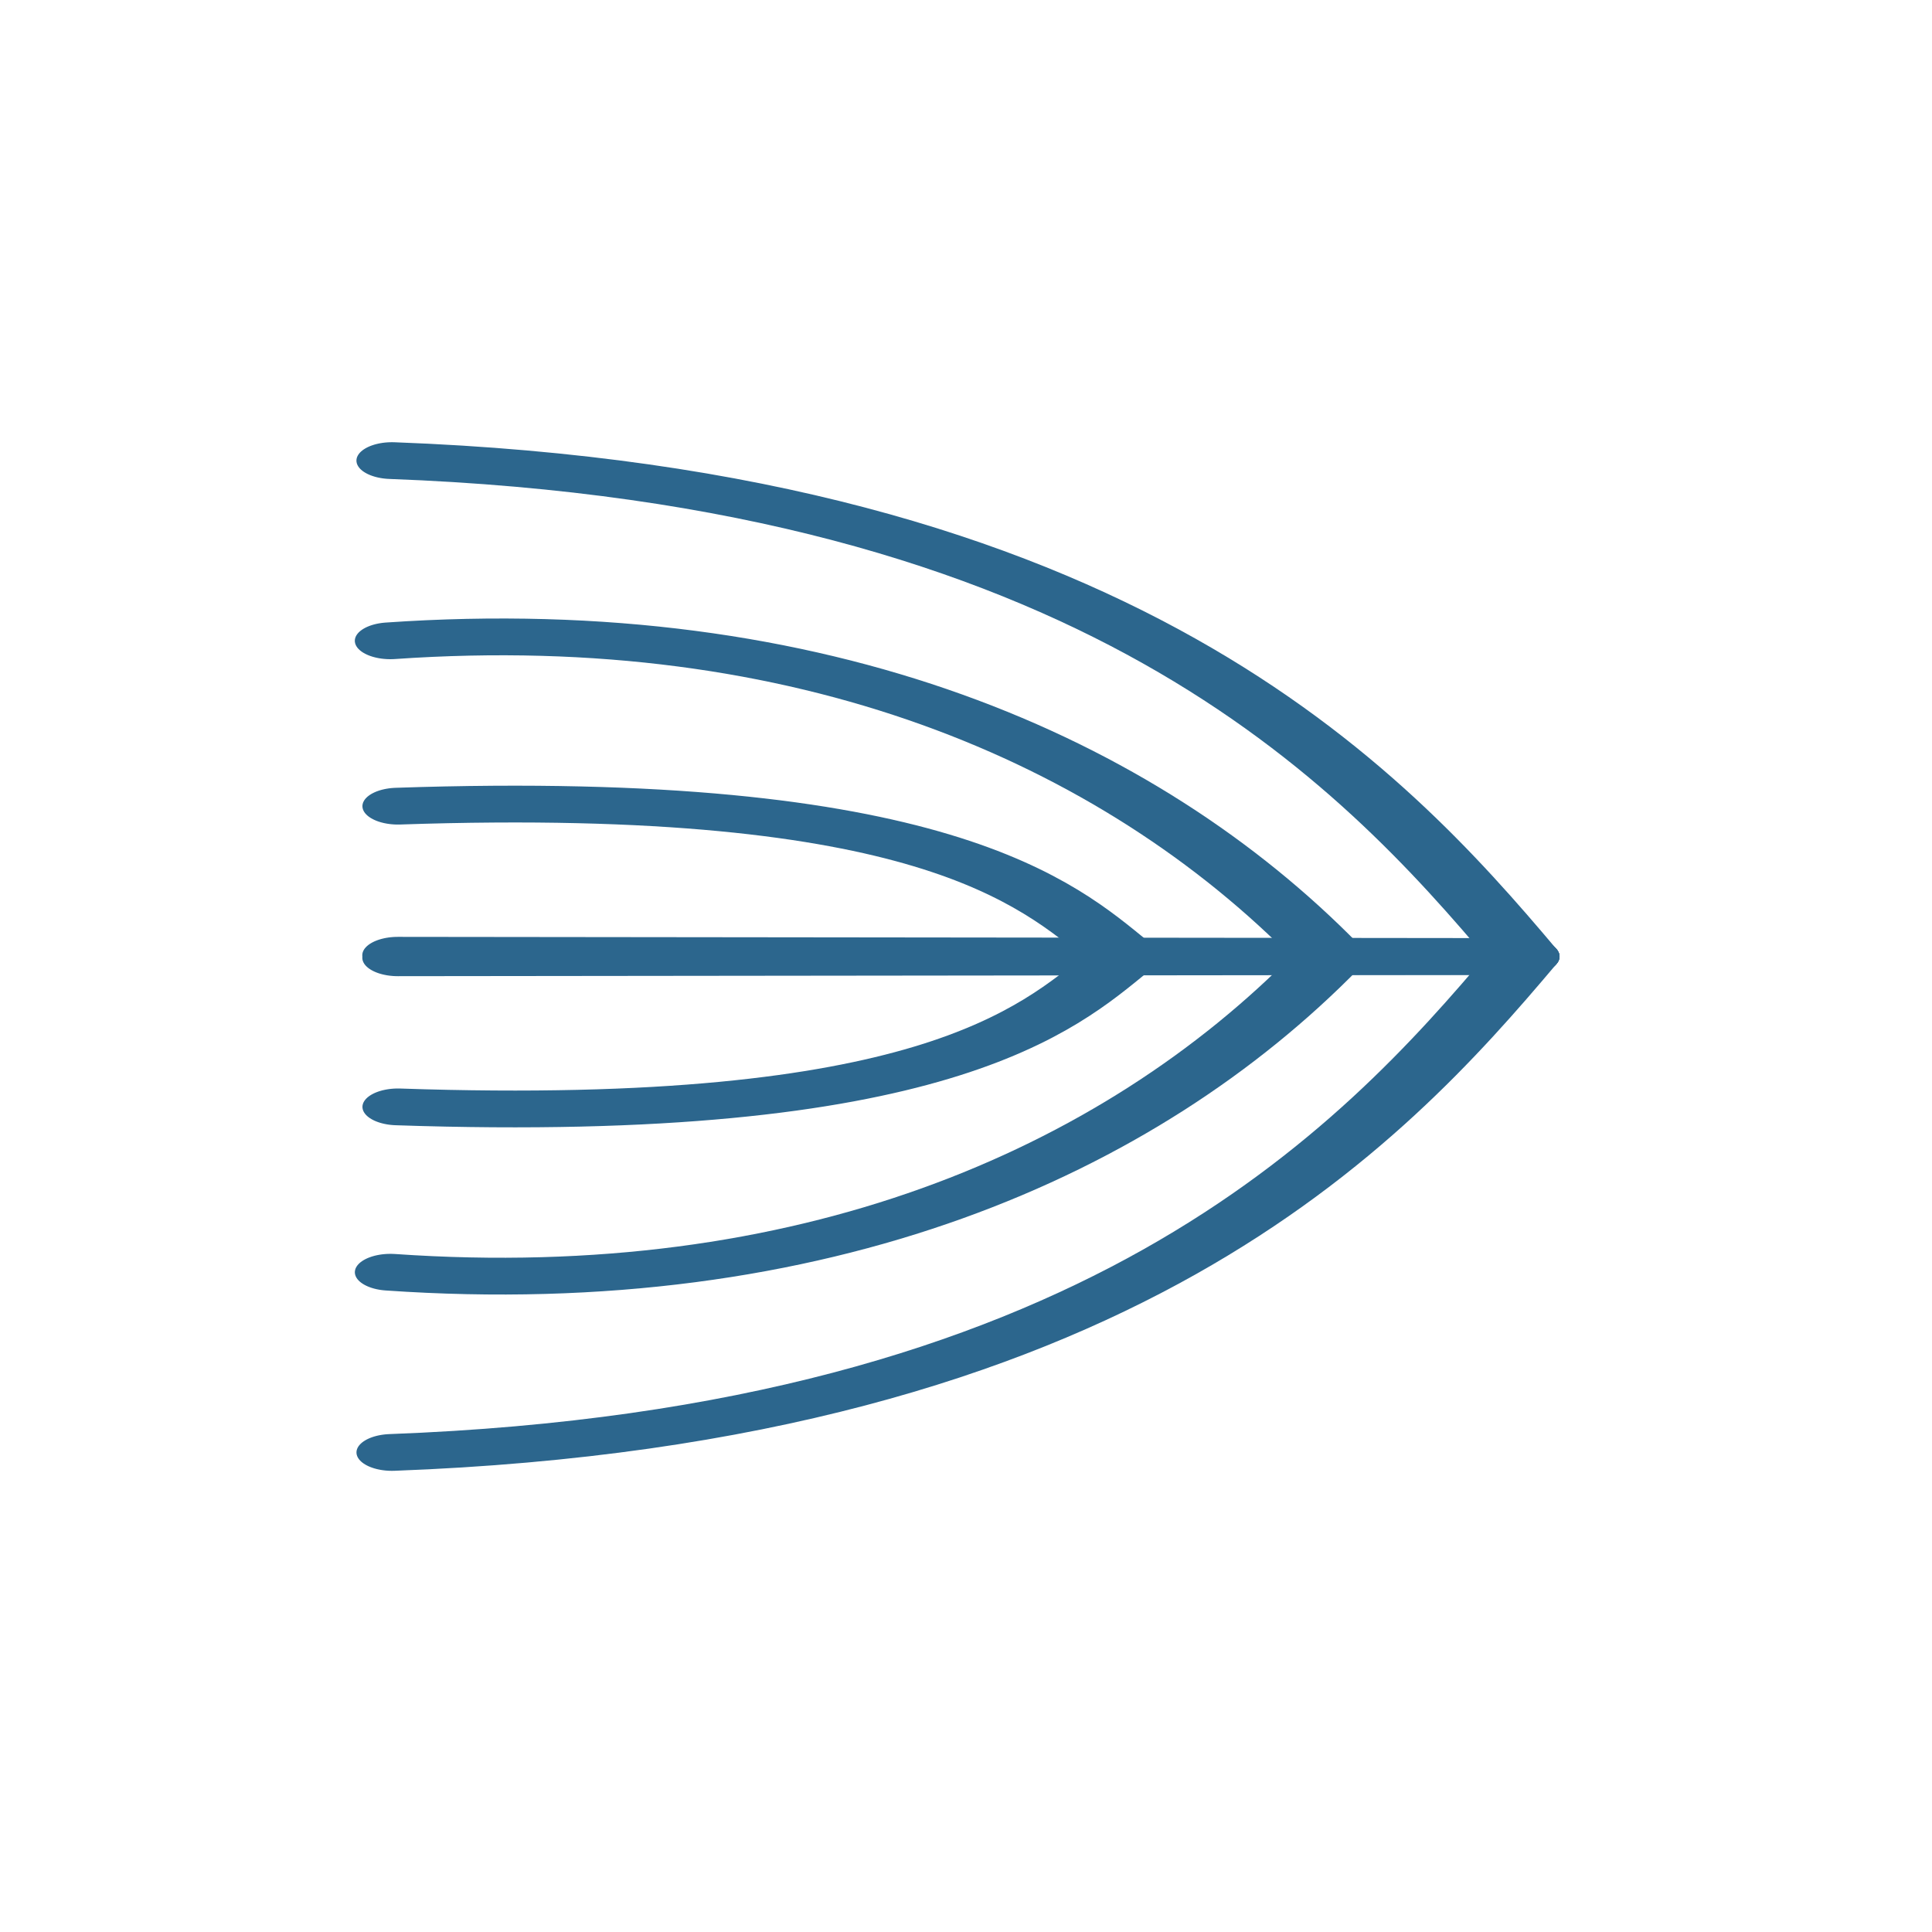
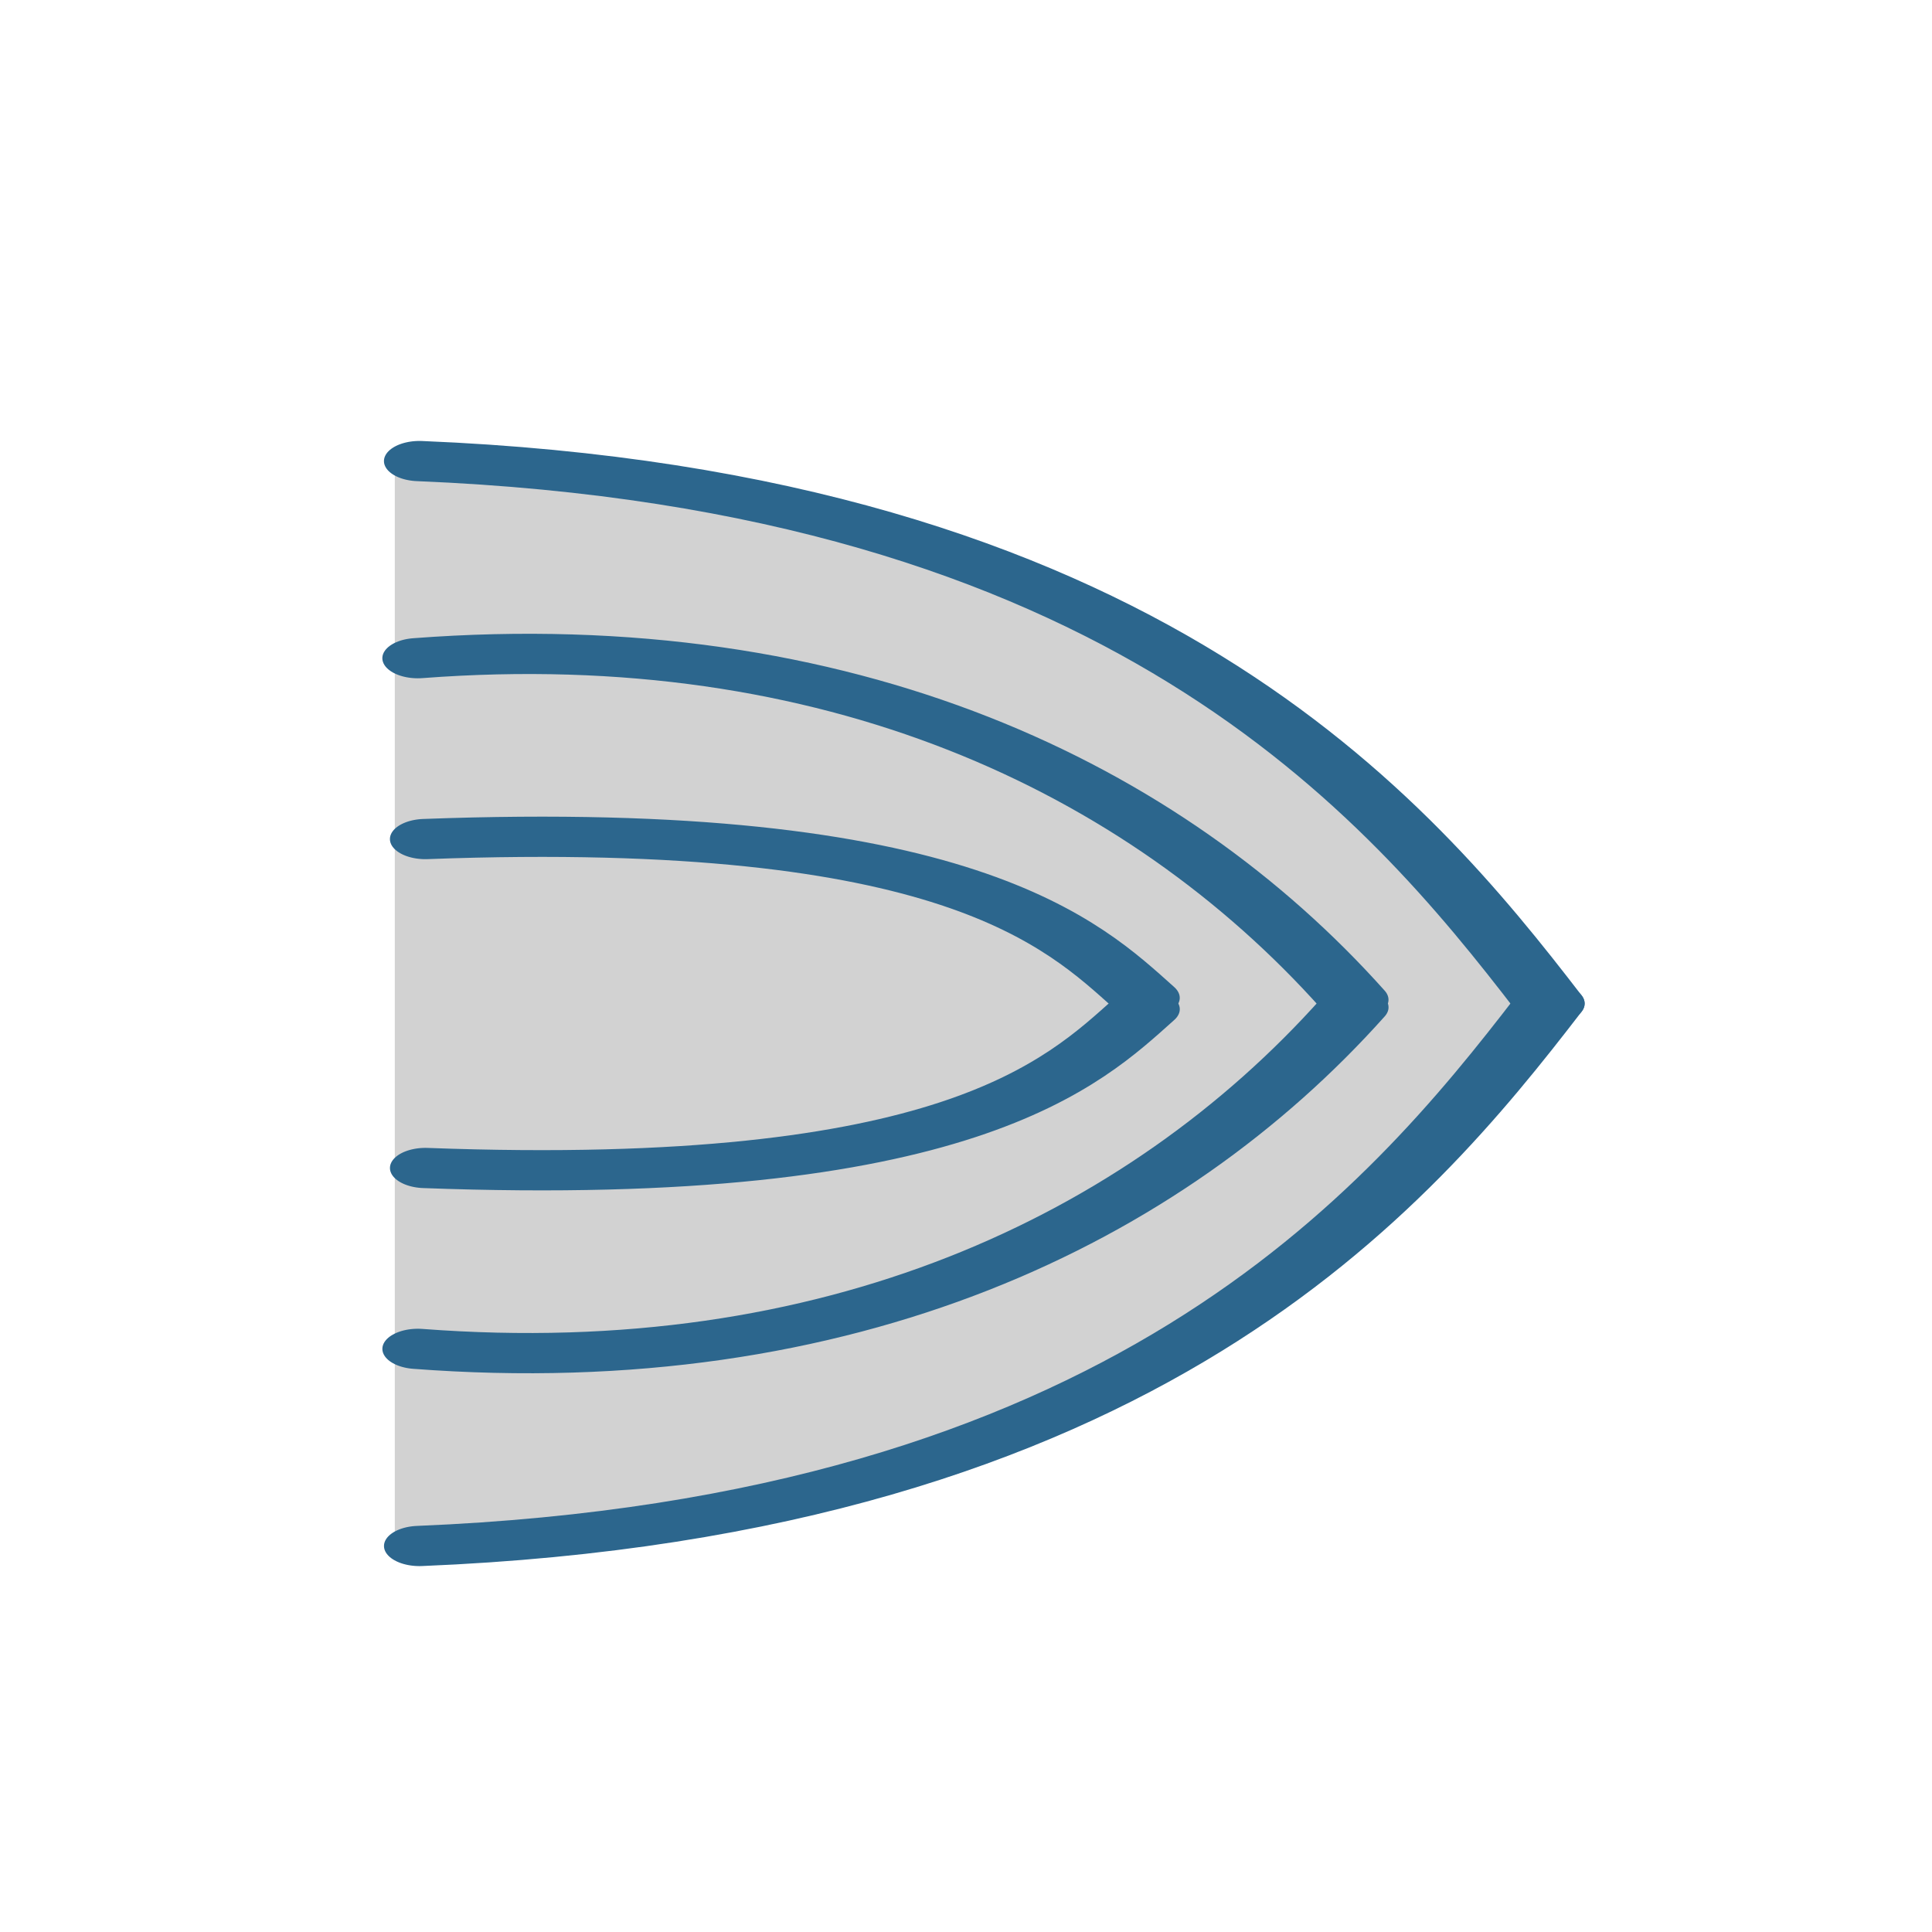
<svg xmlns="http://www.w3.org/2000/svg" version="1.1" width="76" height="76" viewBox="0 0 76.00 76.00" enable-background="new 0 0 76.00 76.00" xml:space="preserve" id="svg2">
  <defs id="defs8" />
  <g id="g4256" transform="matrix(0.7022879,0.5892895,-0.9881984,0.5705366,51.14081,-8.254262)">
    <g id="g4231">
      <g id="g4138" transform="matrix(1.061588,0.2356973,-0.3651398,0.8609153,12.02727,-3.736768)">
        <g id="show_bothsides" transform="matrix(0.2438111,-0.6713881,0.9780232,0.4528218,-179.1377,146.2807)" style="display:inline;opacity:0.96;stroke-width:2.303;stroke-miterlimit:4;stroke-dasharray:none">
          <g style="display:inline;opacity:0.96" id="show_grid" transform="matrix(0.9889028,0,0,0.9889028,-476.3326,81.99016)">
            <g id="show_waterlines" transform="matrix(1.161462,0,0,1.269105,461.4075,-1079.107)" style="display:inline;opacity:0.96;stroke:#12527f;stroke-width:1.929;stroke-miterlimit:4;stroke-dasharray:none">
-               <g style="stroke:#12527f;stroke-width:2.115;stroke-miterlimit:4;stroke-dasharray:none" id="g110534" transform="matrix(0,0.6278471,1.32553,0,-816.0292,760.9224)">
+               <path style="fill:#cccccc;fill-rule:evenodd;stroke:none;stroke-width:0.959px;stroke-linecap:butt;stroke-linejoin:miter;stroke-opacity:1" d="m 224.042,892.544 0,39.362 c 31.062,-2.342 37.694,-10.529 46.124,-19.41 -19.911,-20.056 -31.97,-18.774 -46.124,-19.952 z" id="path3352" />
+               <g style="stroke:#12527f;stroke-width:2.115;stroke-miterlimit:4;stroke-dasharray:none" id="g110534" transform="matrix(0,0.6867601,1.322883,0,-812.87,748.5927)">
                <path style="fill:none;fill-rule:evenodd;stroke:#12527f;stroke-width:2.115;stroke-linecap:round;stroke-linejoin:round;stroke-miterlimit:4;stroke-dasharray:none;stroke-opacity:1" d="m 209.573,784.561 c 1.531,21.27 18.141,29.159 28.512,33.683" id="path110536" />
                <path id="path110538" d="m 219.933,784.513 c -1.68,12.529 6.253,21.955 17.953,27.884" style="fill:none;fill-rule:evenodd;stroke:#12527f;stroke-width:2.115;stroke-linecap:round;stroke-linejoin:round;stroke-miterlimit:4;stroke-dasharray:none;stroke-opacity:1" />
                <path style="fill:none;fill-rule:evenodd;stroke:#12527f;stroke-width:2.115;stroke-linecap:round;stroke-linejoin:round;stroke-miterlimit:4;stroke-dasharray:none;stroke-opacity:1" d="m 229.44,784.739 c -1.046,15.853 5.033,19.328 8.347,21.434" id="path110540" />
-                 <path style="fill:none;fill-rule:evenodd;stroke:#12527f;stroke-width:2.115;stroke-linecap:round;stroke-linejoin:round;stroke-miterlimit:4;stroke-dasharray:none;stroke-opacity:1" d="m 238.085,818.245 -0.073,-33.51" id="path110542" />
              </g>
-               <g transform="matrix(0,-0.6278471,1.32553,0,-816.028,1059.884)" id="g110557" style="stroke:#12527f;stroke-width:2.115;stroke-miterlimit:4;stroke-dasharray:none">
+               <g transform="matrix(0,-0.6867601,1.322883,0,-812.8688,1075.607)" id="g110557" style="stroke:#12527f;stroke-width:2.115;stroke-miterlimit:4;stroke-dasharray:none">
                <path id="path110559" d="m 209.573,784.561 c 1.531,21.27 18.141,29.159 28.512,33.683" style="fill:none;fill-rule:evenodd;stroke:#12527f;stroke-width:2.115;stroke-linecap:round;stroke-linejoin:round;stroke-miterlimit:4;stroke-dasharray:none;stroke-opacity:1" />
                <path style="fill:none;fill-rule:evenodd;stroke:#12527f;stroke-width:2.115;stroke-linecap:round;stroke-linejoin:round;stroke-miterlimit:4;stroke-dasharray:none;stroke-opacity:1" d="m 219.933,784.513 c -1.68,12.529 6.253,21.955 17.953,27.884" id="path110561" />
                <path id="path110563" d="m 229.44,784.739 c -1.046,15.853 5.033,19.328 8.347,21.434" style="fill:none;fill-rule:evenodd;stroke:#12527f;stroke-width:2.115;stroke-linecap:round;stroke-linejoin:round;stroke-miterlimit:4;stroke-dasharray:none;stroke-opacity:1" />
-                 <path id="path110565" d="m 238.085,818.245 -0.073,-33.51" style="fill:none;fill-rule:evenodd;stroke:#12527f;stroke-width:2.115;stroke-linecap:round;stroke-linejoin:round;stroke-miterlimit:4;stroke-dasharray:none;stroke-opacity:1" />
              </g>
            </g>
          </g>
        </g>
      </g>
    </g>
  </g>
</svg>
